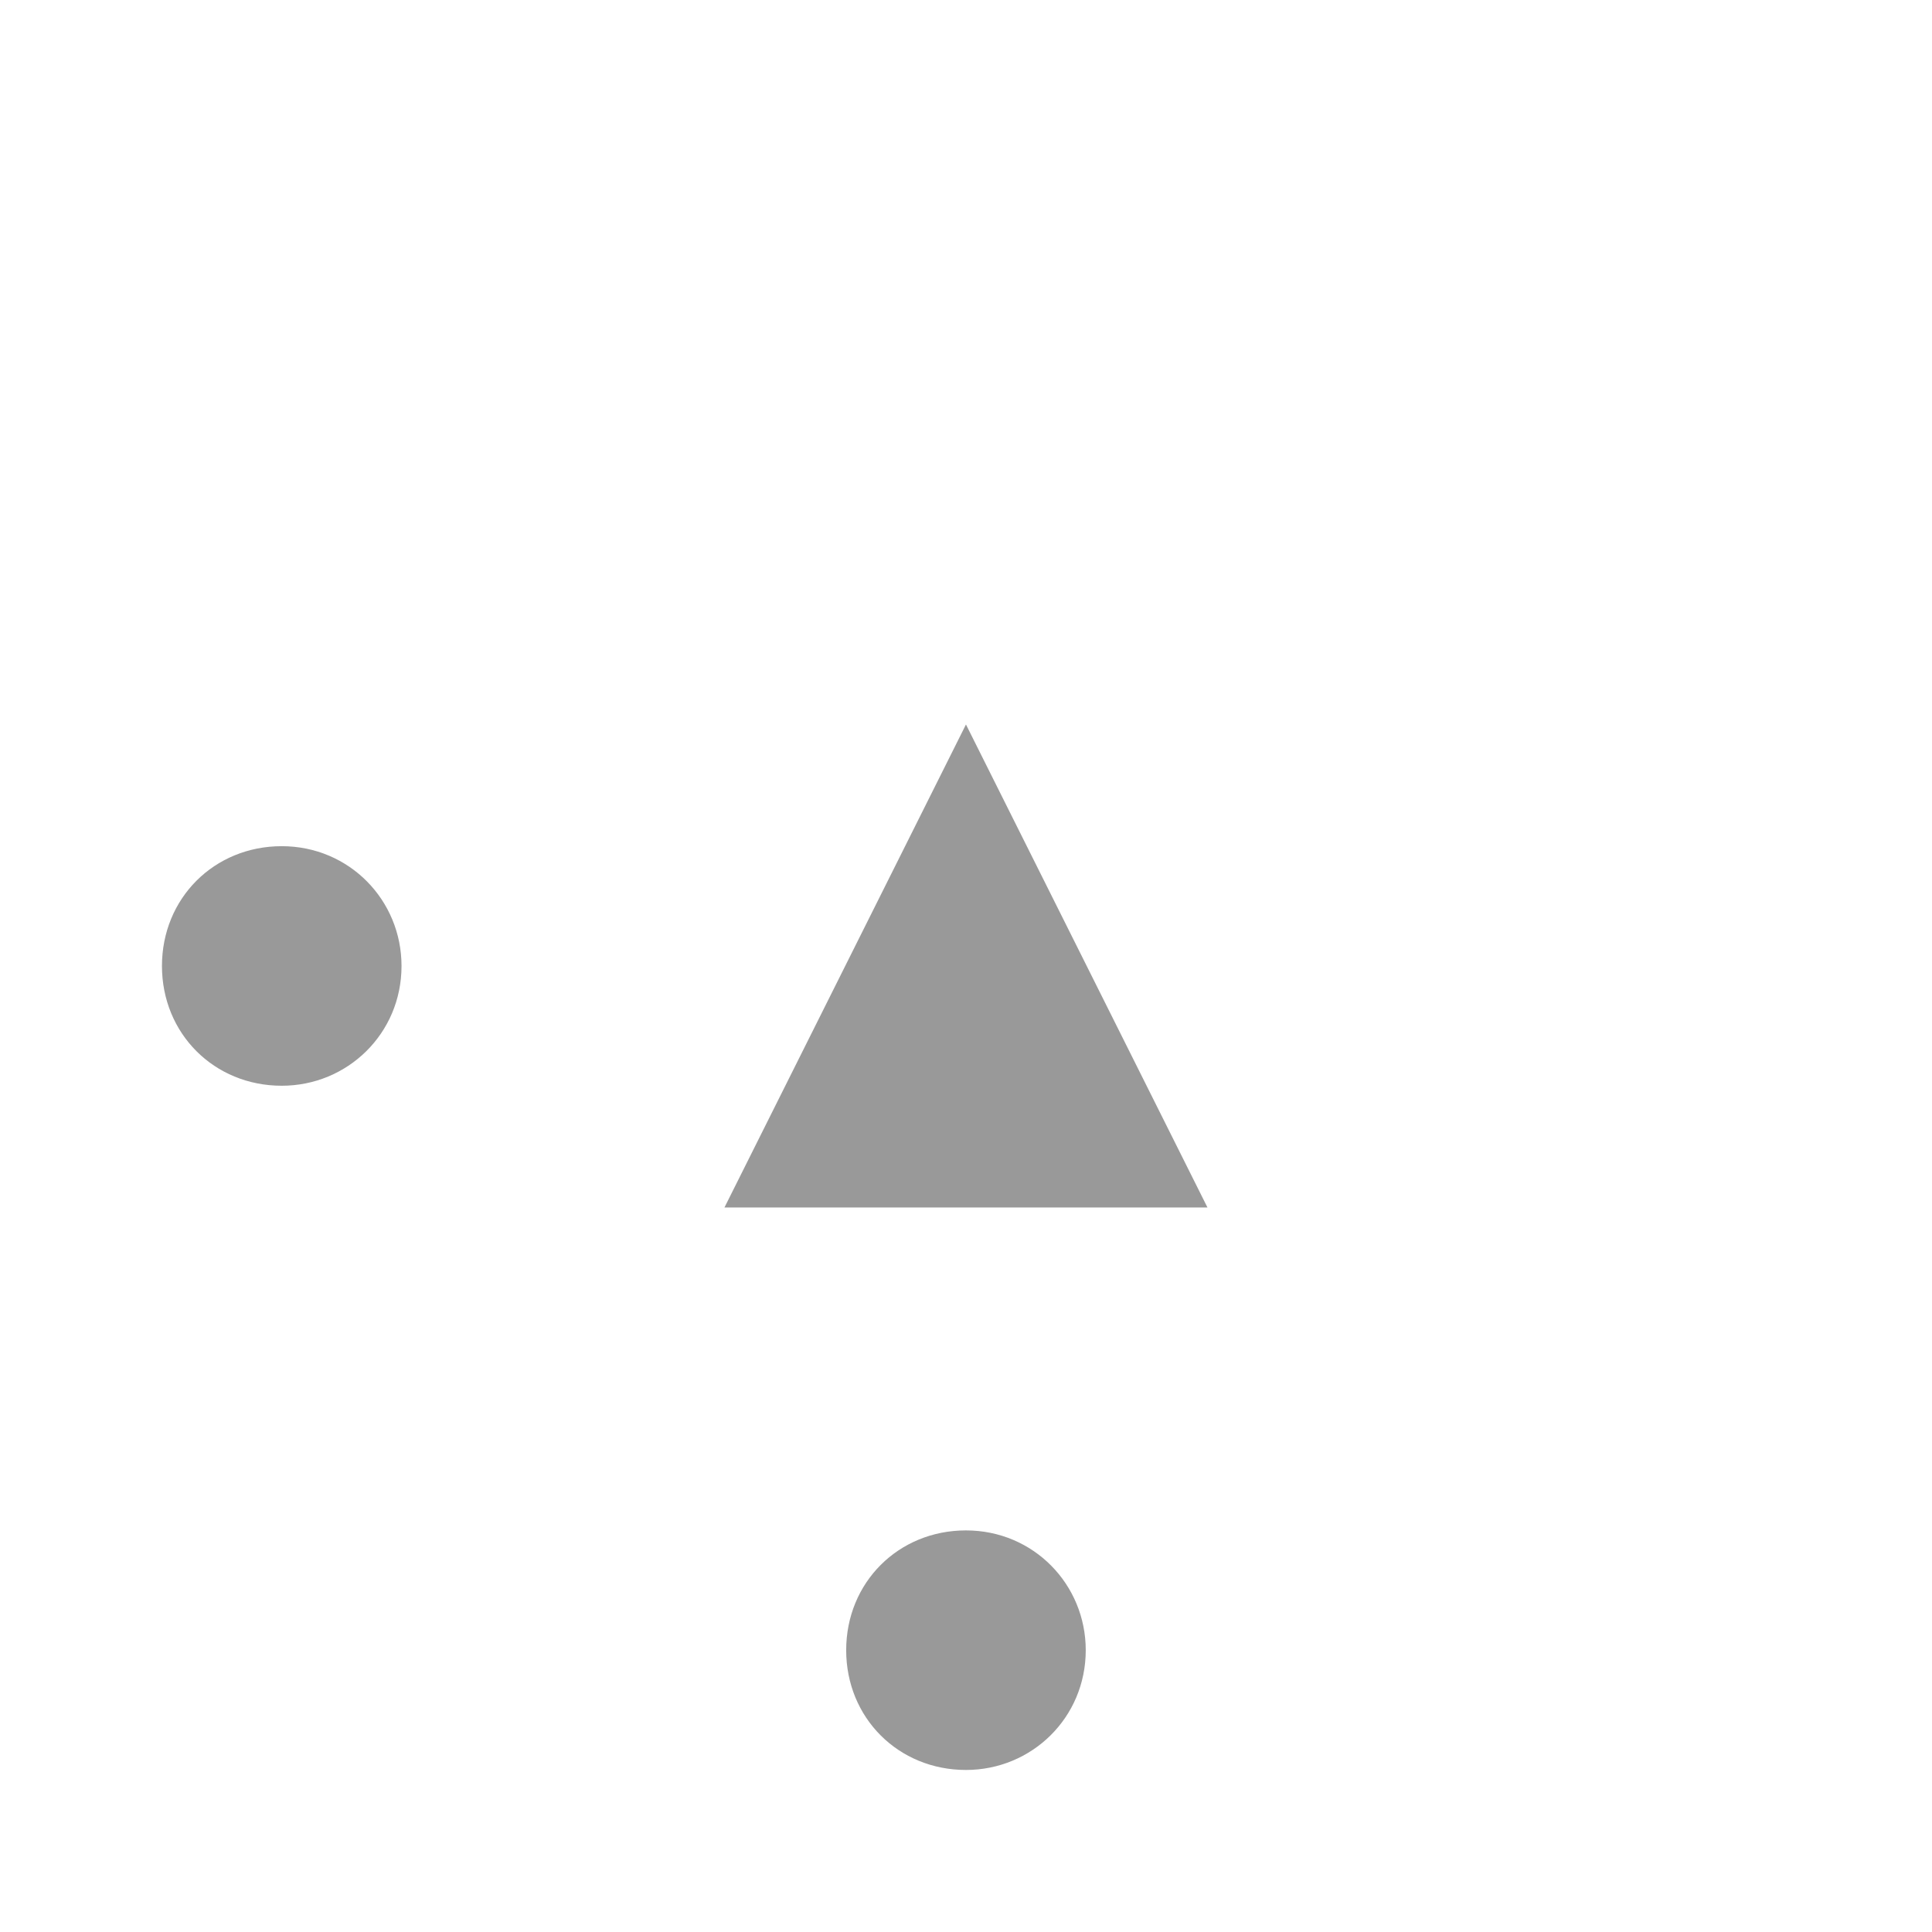
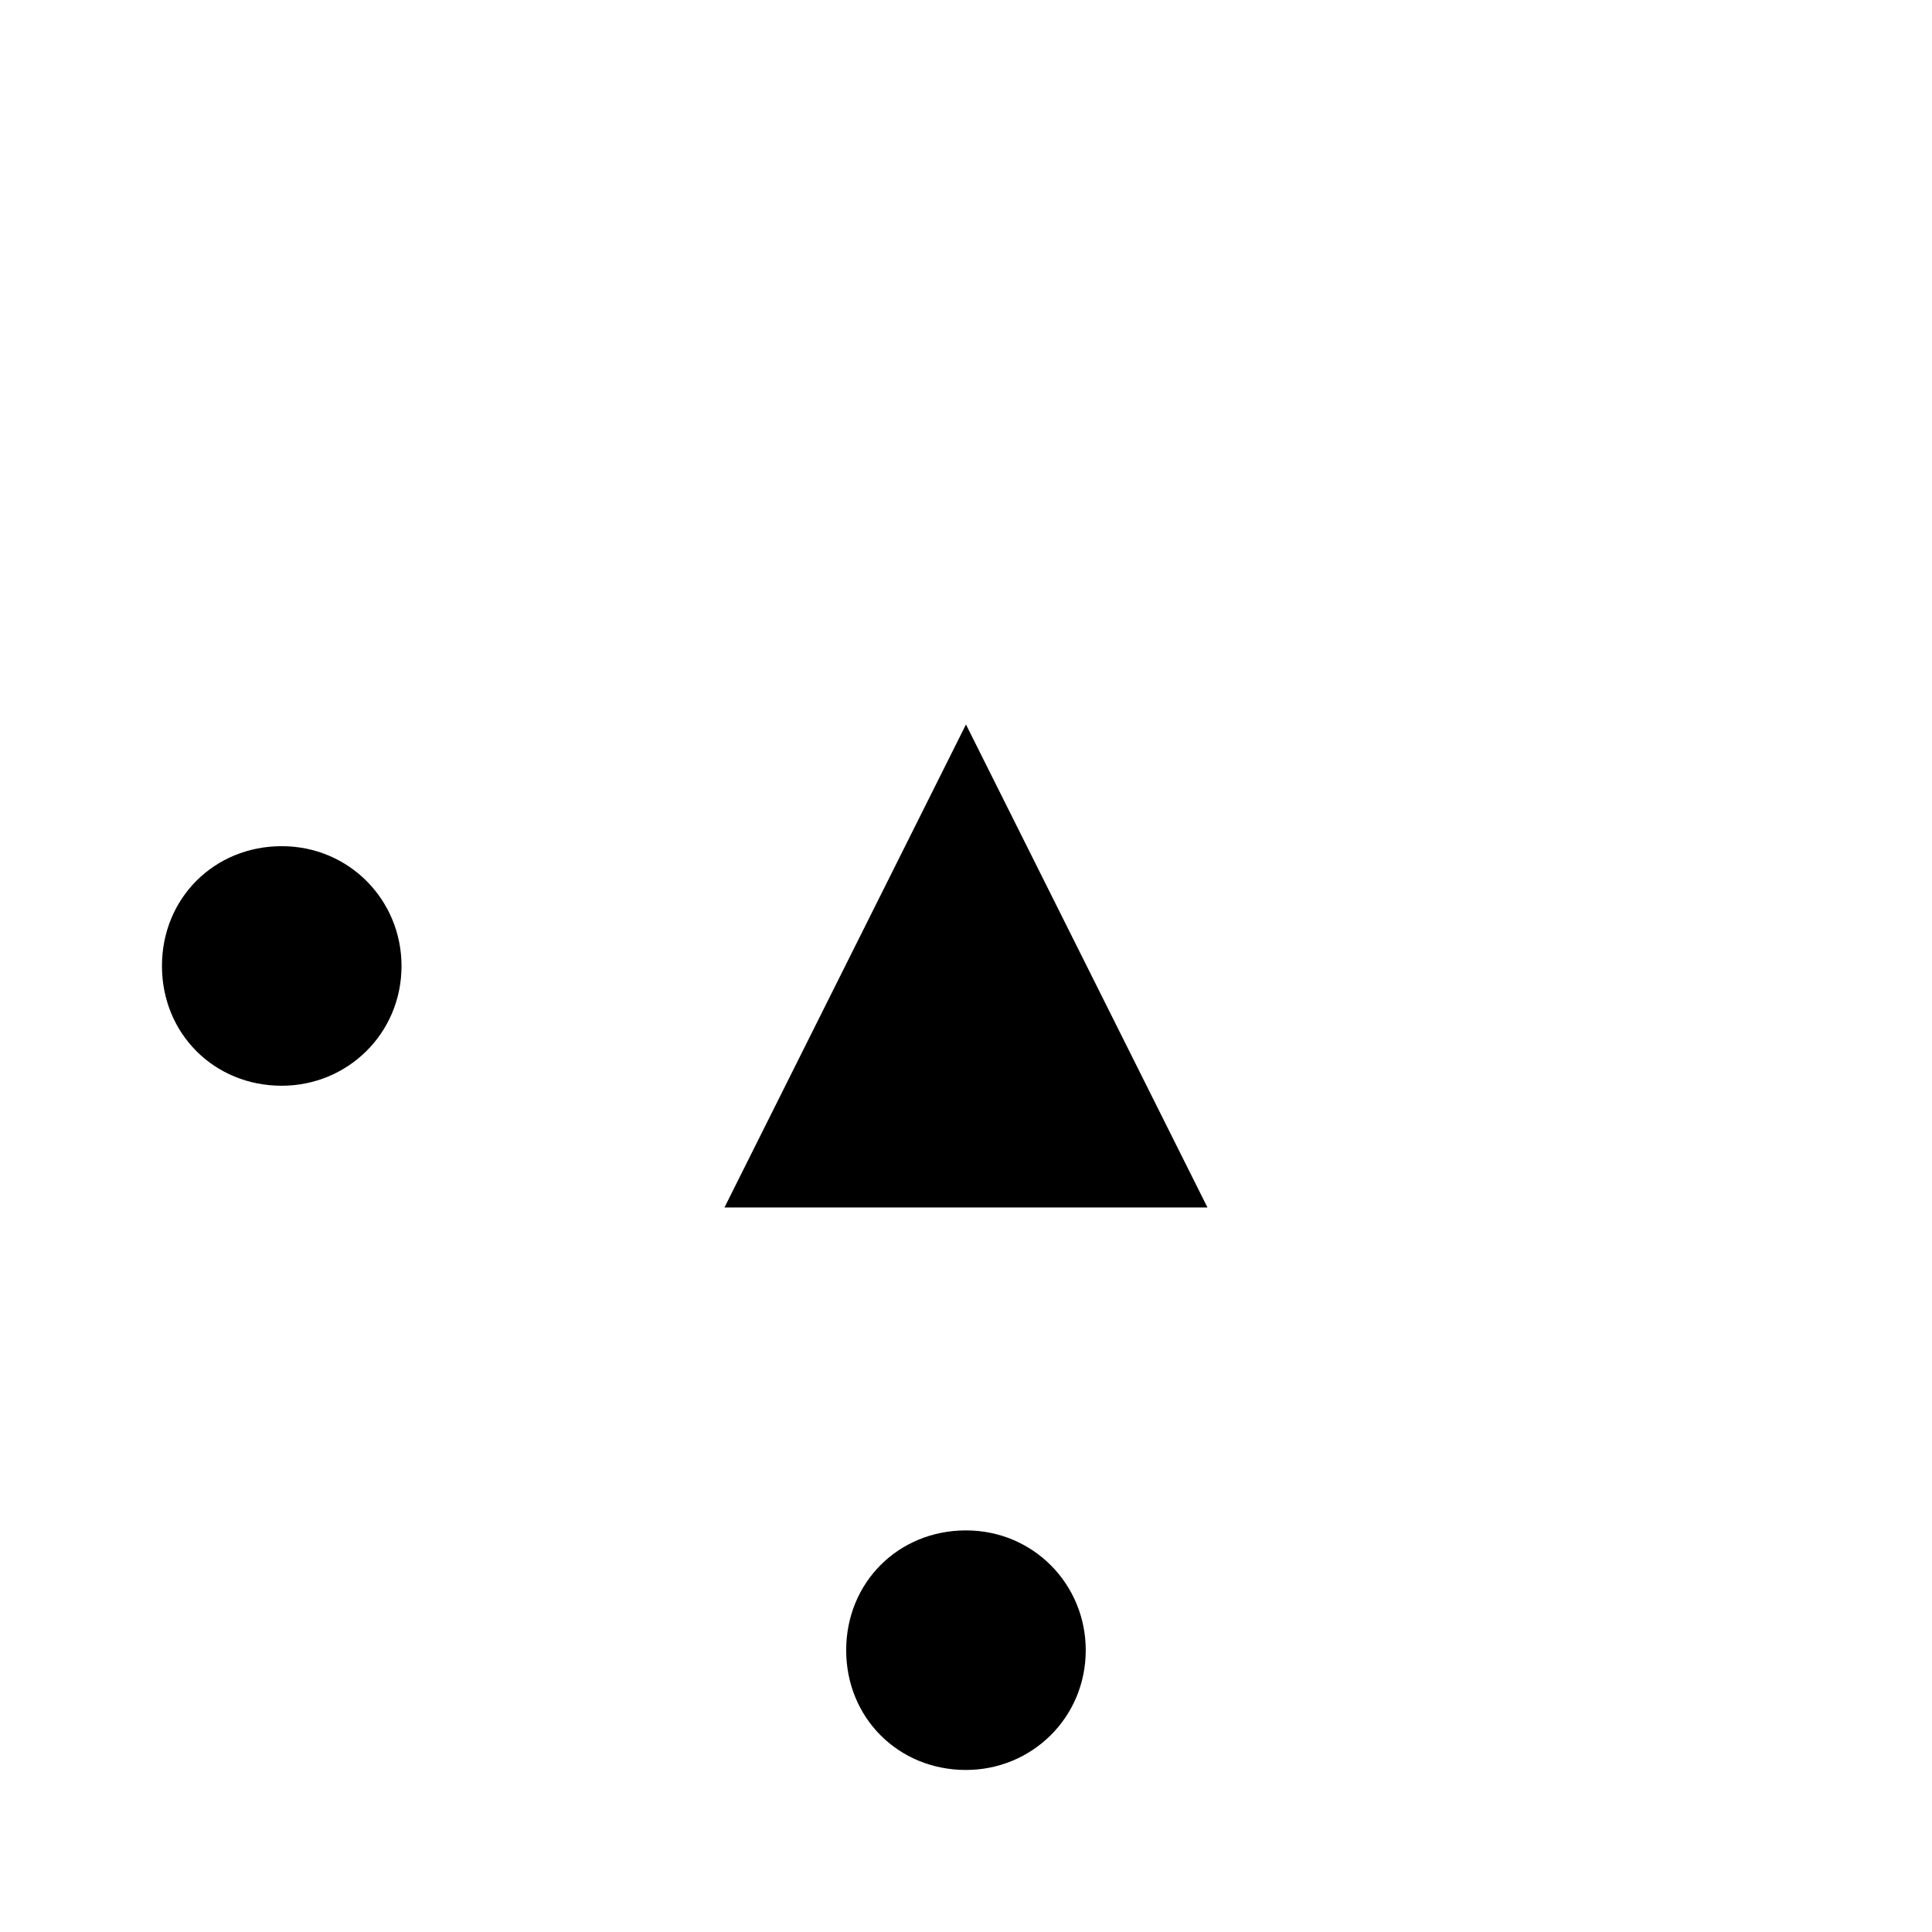
<svg xmlns="http://www.w3.org/2000/svg" width="25.401mm" height="25.4mm" viewBox="0 0 25.401 25.4" version="1.1" id="svg14694">
  <defs id="defs14691" />
  <g id="layer1" transform="translate(-92.382,-135.8)">
-     <g fill="#999999" stroke="none" id="g2352" transform="matrix(25.4,0,0,-25.4,-104.468,167.0208)">
+     <g stroke="none" id="g2352" transform="matrix(25.4,0,0,-25.4,-104.468,167.0208)">
      <g transform="rotate(180,4.125,0.1875)" id="g2350">
        <path class="fill" d="M 0,0.062 C 0.035,0.062 0.062,0.035 0.062,0 0.062,-0.035 0.035,-0.062 0,-0.062 c -0.035,0 -0.062,0.028 -0.062,0.062 0,0.035 0.028,0.062 0.062,0.062" id="path2348" />
      </g>
    </g>
-     <g fill="#999999" stroke="none" id="g2358" transform="matrix(25.4,0,0,-25.4,-104.468,167.55)">
+     <g stroke="none" id="g2358" transform="matrix(25.4,0,0,-25.4,-104.468,167.55)">
      <g transform="translate(8.25,0.75)" id="g2356">
        <path class="fill" d="m 0,0.125 c 0,0 -0.125,-0.25 -0.125,-0.25 0,0 0.25,0 0.25,0 0,0 -0.125,0.25 -0.125,0.25" id="path2354" />
      </g>
    </g>
-     <g fill="#999999" stroke="none" id="g2364" transform="matrix(25.4,0,0,-25.4,-103.9388,167.55)">
+     <g stroke="none" id="g2364" transform="matrix(25.4,0,0,-25.4,-103.9388,167.55)">
      <g transform="rotate(180,3.9375,0.375)" id="g2362">
        <path class="fill" d="M 0,0.062 C 0.035,0.062 0.062,0.035 0.062,0 0.062,-0.035 0.035,-0.062 0,-0.062 c -0.035,0 -0.062,0.028 -0.062,0.062 0,0.035 0.028,0.062 0.062,0.062" id="path2360" />
      </g>
    </g>
  </g>
</svg>
